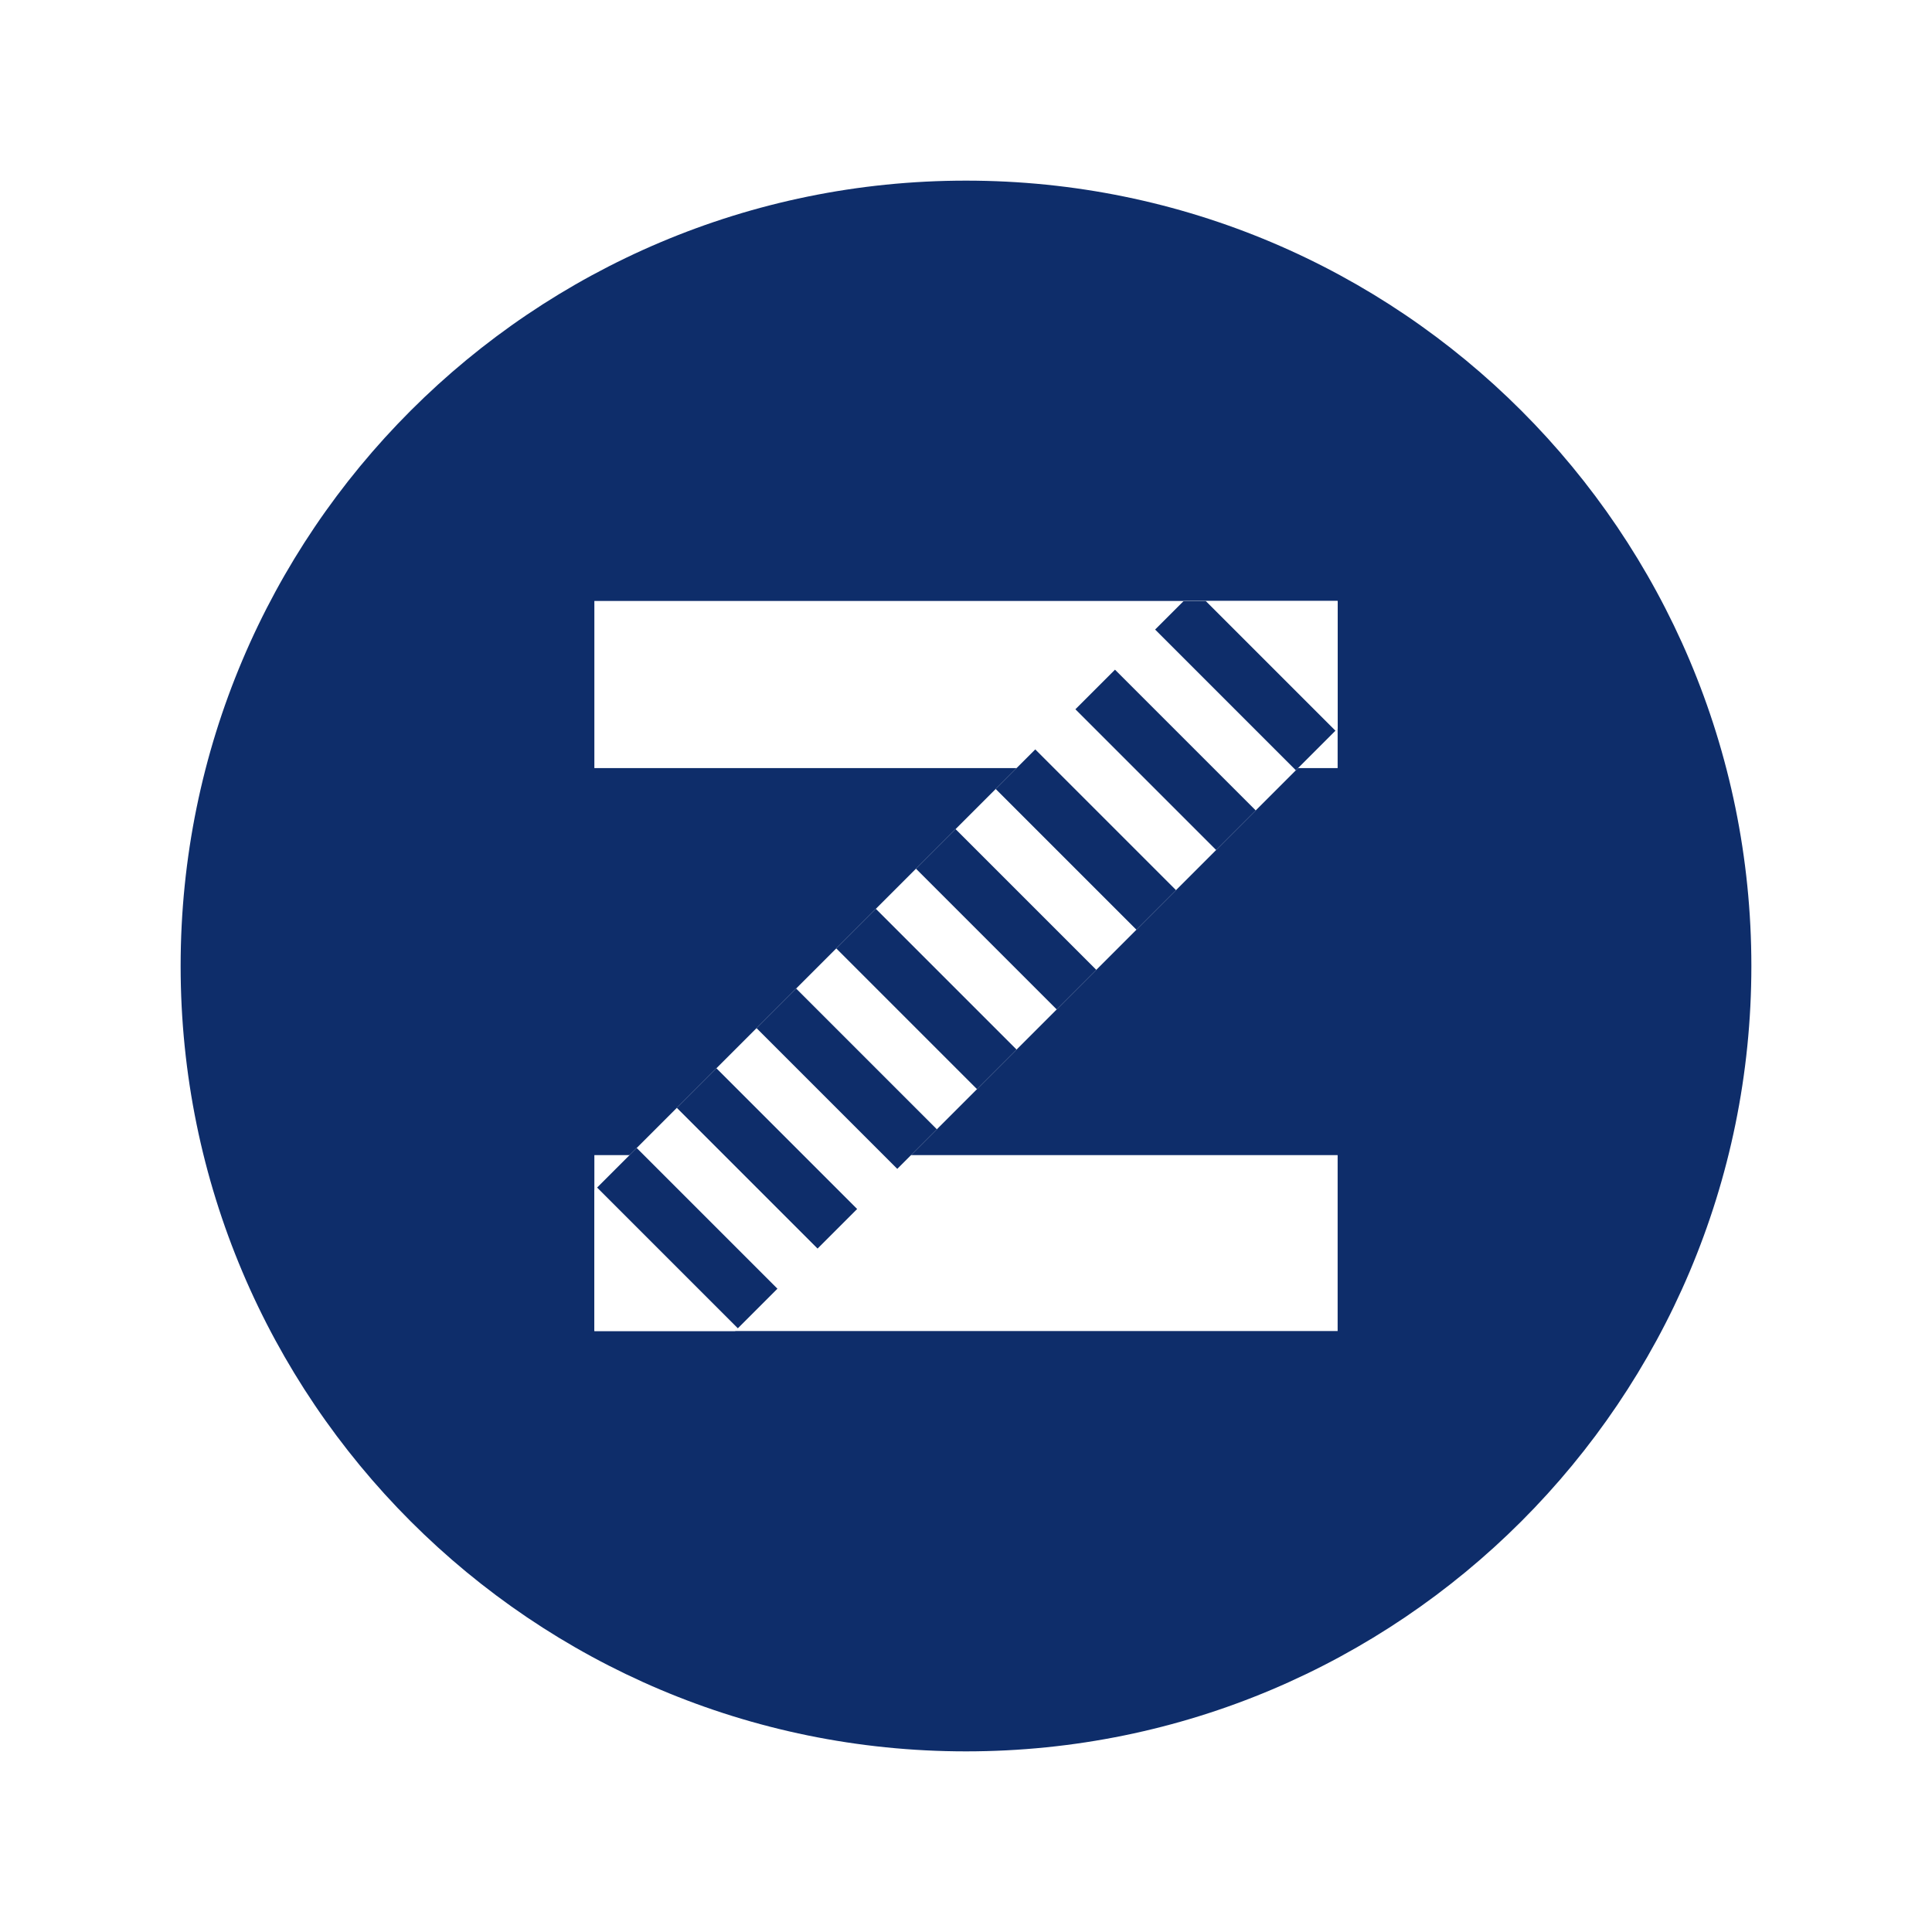
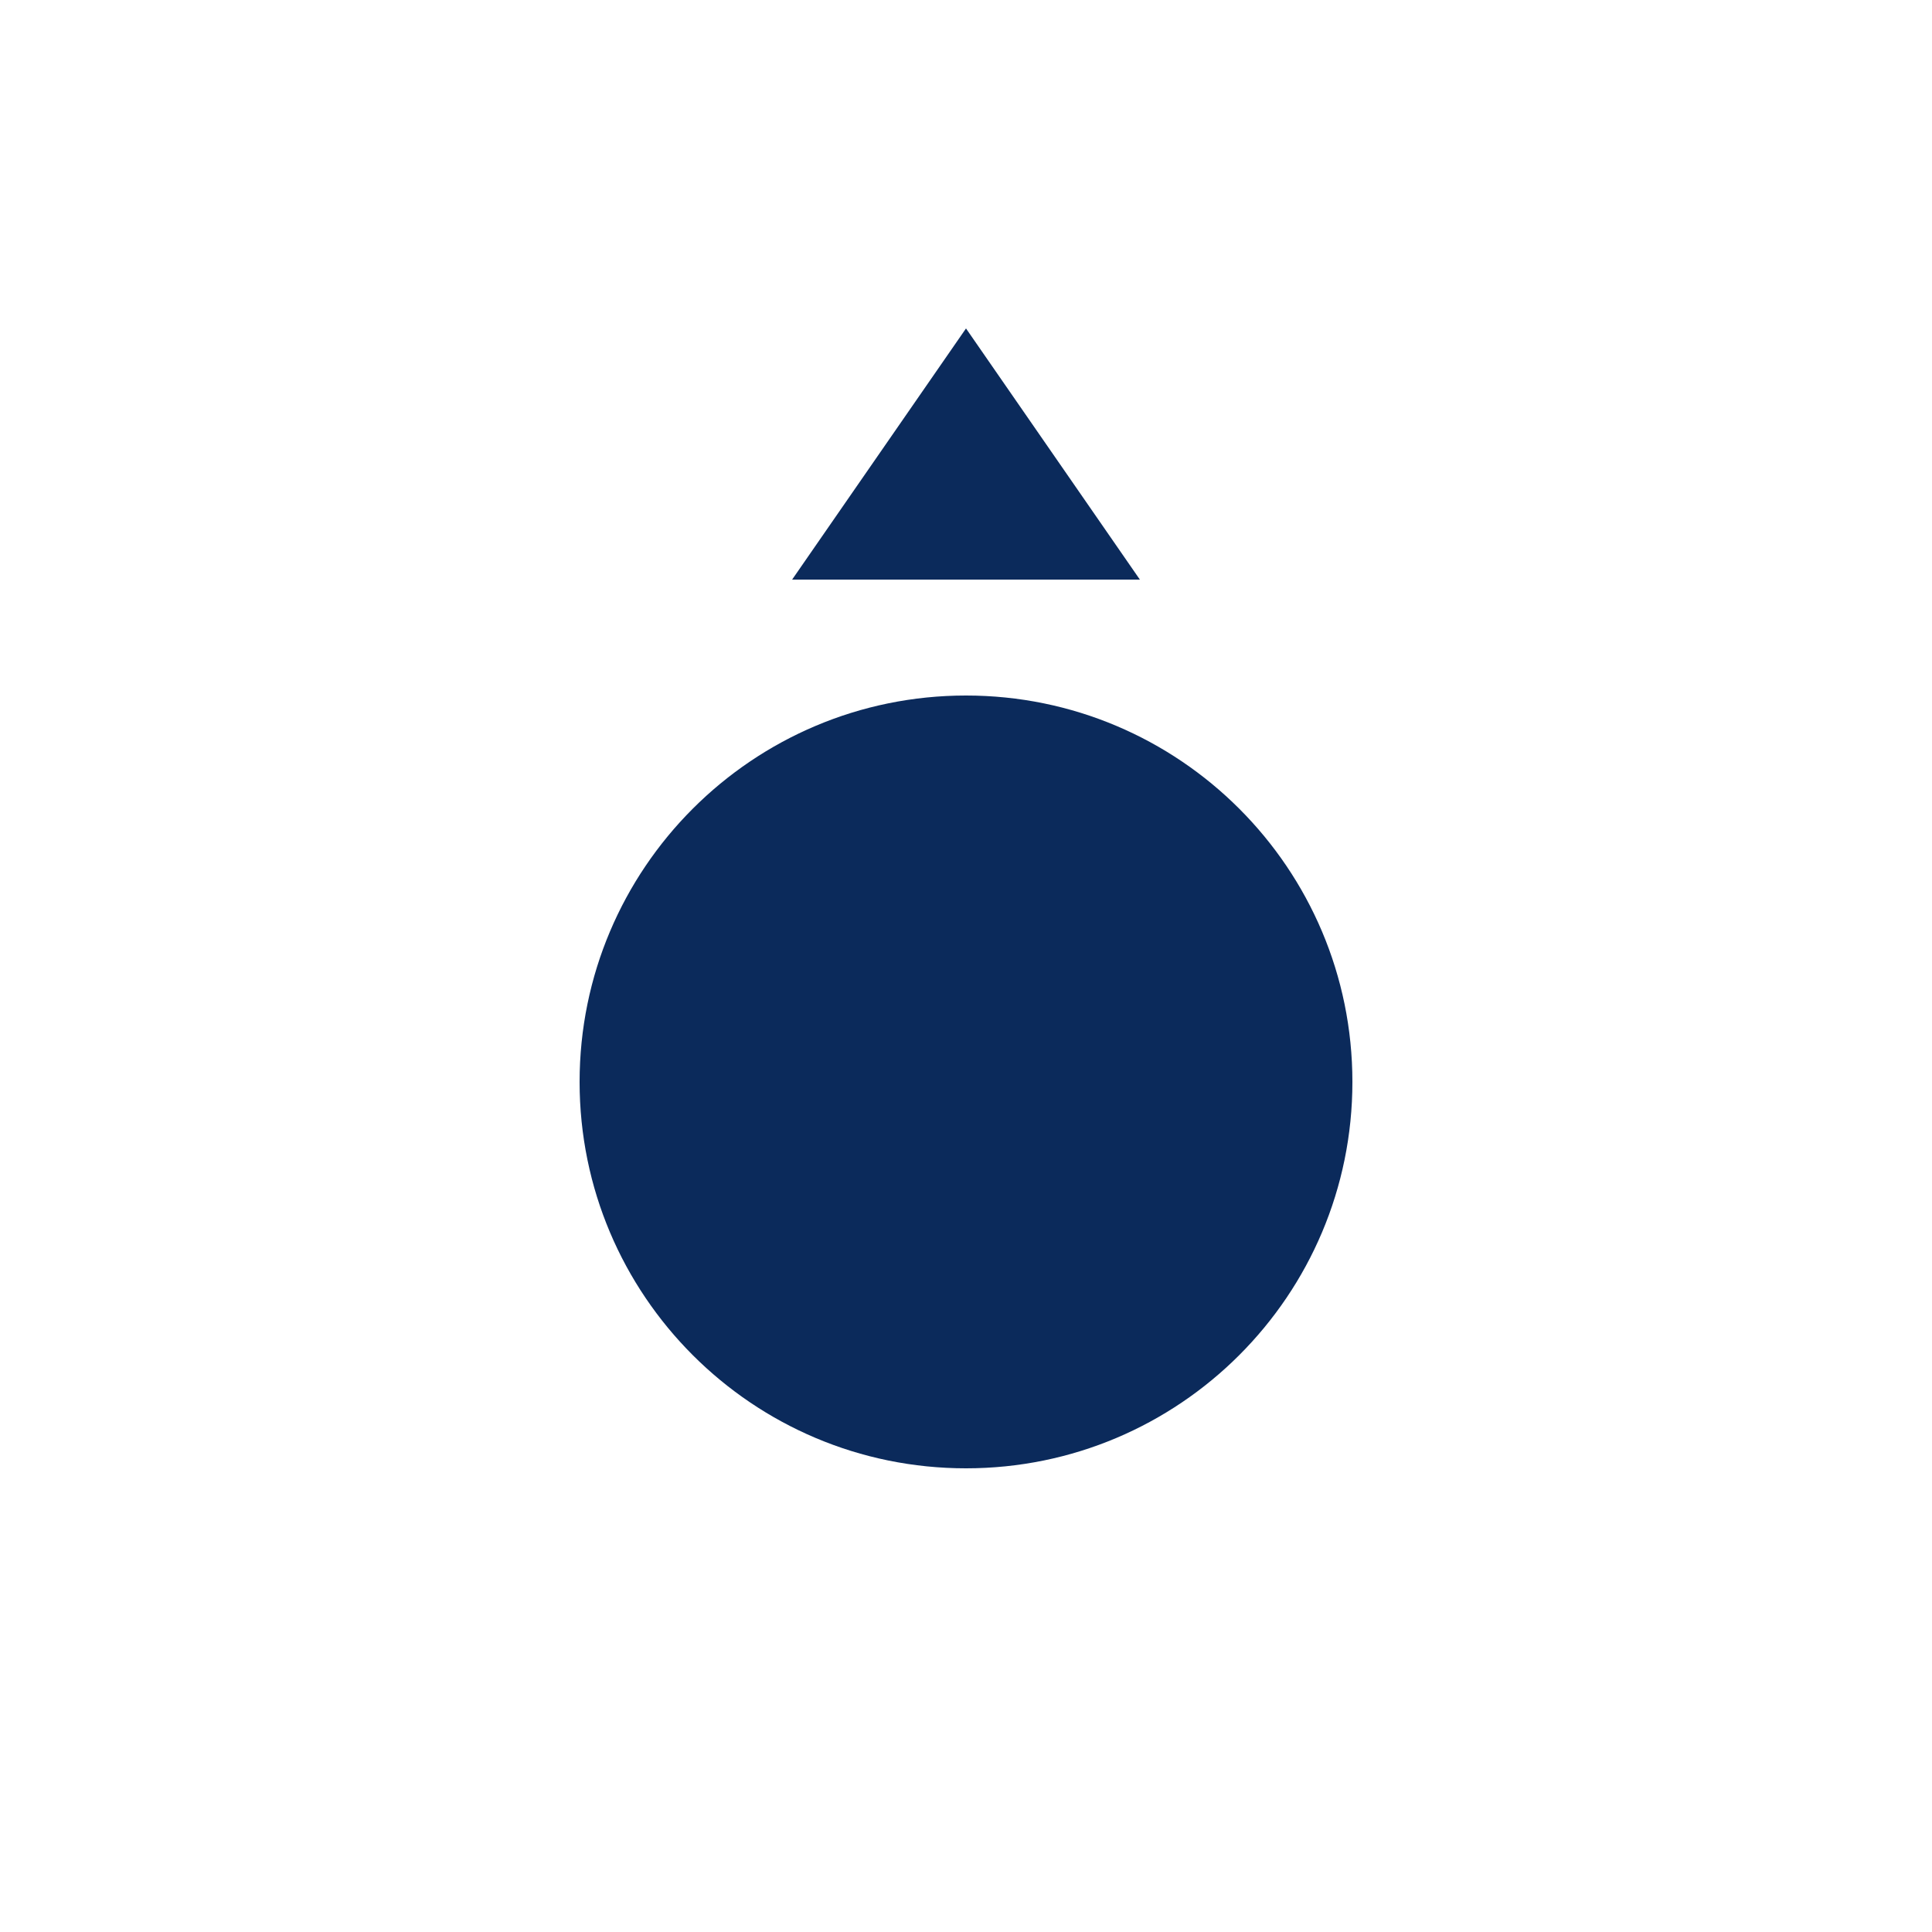
- <svg xmlns="http://www.w3.org/2000/svg" viewBox="0 0 246 246">
-   <defs>
-     <clipPath id="icon-hatch">
-       <polygon points="173,42 208,42 208,71 71,208 39,208 39,176" />
-     </clipPath>
-   </defs>
-   <rect width="246" height="246" fill="#fff" />
-   <circle cx="123" cy="123" r="100" fill="#0e2d6a" />
-   <g transform="translate(123 123) scale(0.56) translate(-123.5 -125.0)">
-     <g fill="#fff">
-       <rect x="39" y="42" width="169" height="38" />
-       <rect x="39" y="168" width="169" height="40" />
-       <polygon points="173,42 208,42 208,71 71,208 39,208 39,176" />
-     </g>
-     <path clip-path="url(#icon-hatch)" d="M157.00 30L347.00 220M120.75 30L310.75 220M84.50 30L274.50 220M48.25 30L238.25 220M12.00 30L202.00 220M-24.25 30L165.75 220M-60.50 30L129.50 220M-96.75 30L93.25 220" stroke="#0e2d6a" stroke-width="12.73" />
-   </g>
+ <svg xmlns="http://www.w3.org/2000/svg" viewBox="0 0 100 100">
+   <rect width="100" height="100" fill="#fff" />
+   <polygon points="50,17 41,30 59,30" fill="#0b2a5b" />
+   <circle cx="50" cy="56" r="20" fill="#0b2a5b" />
</svg>
